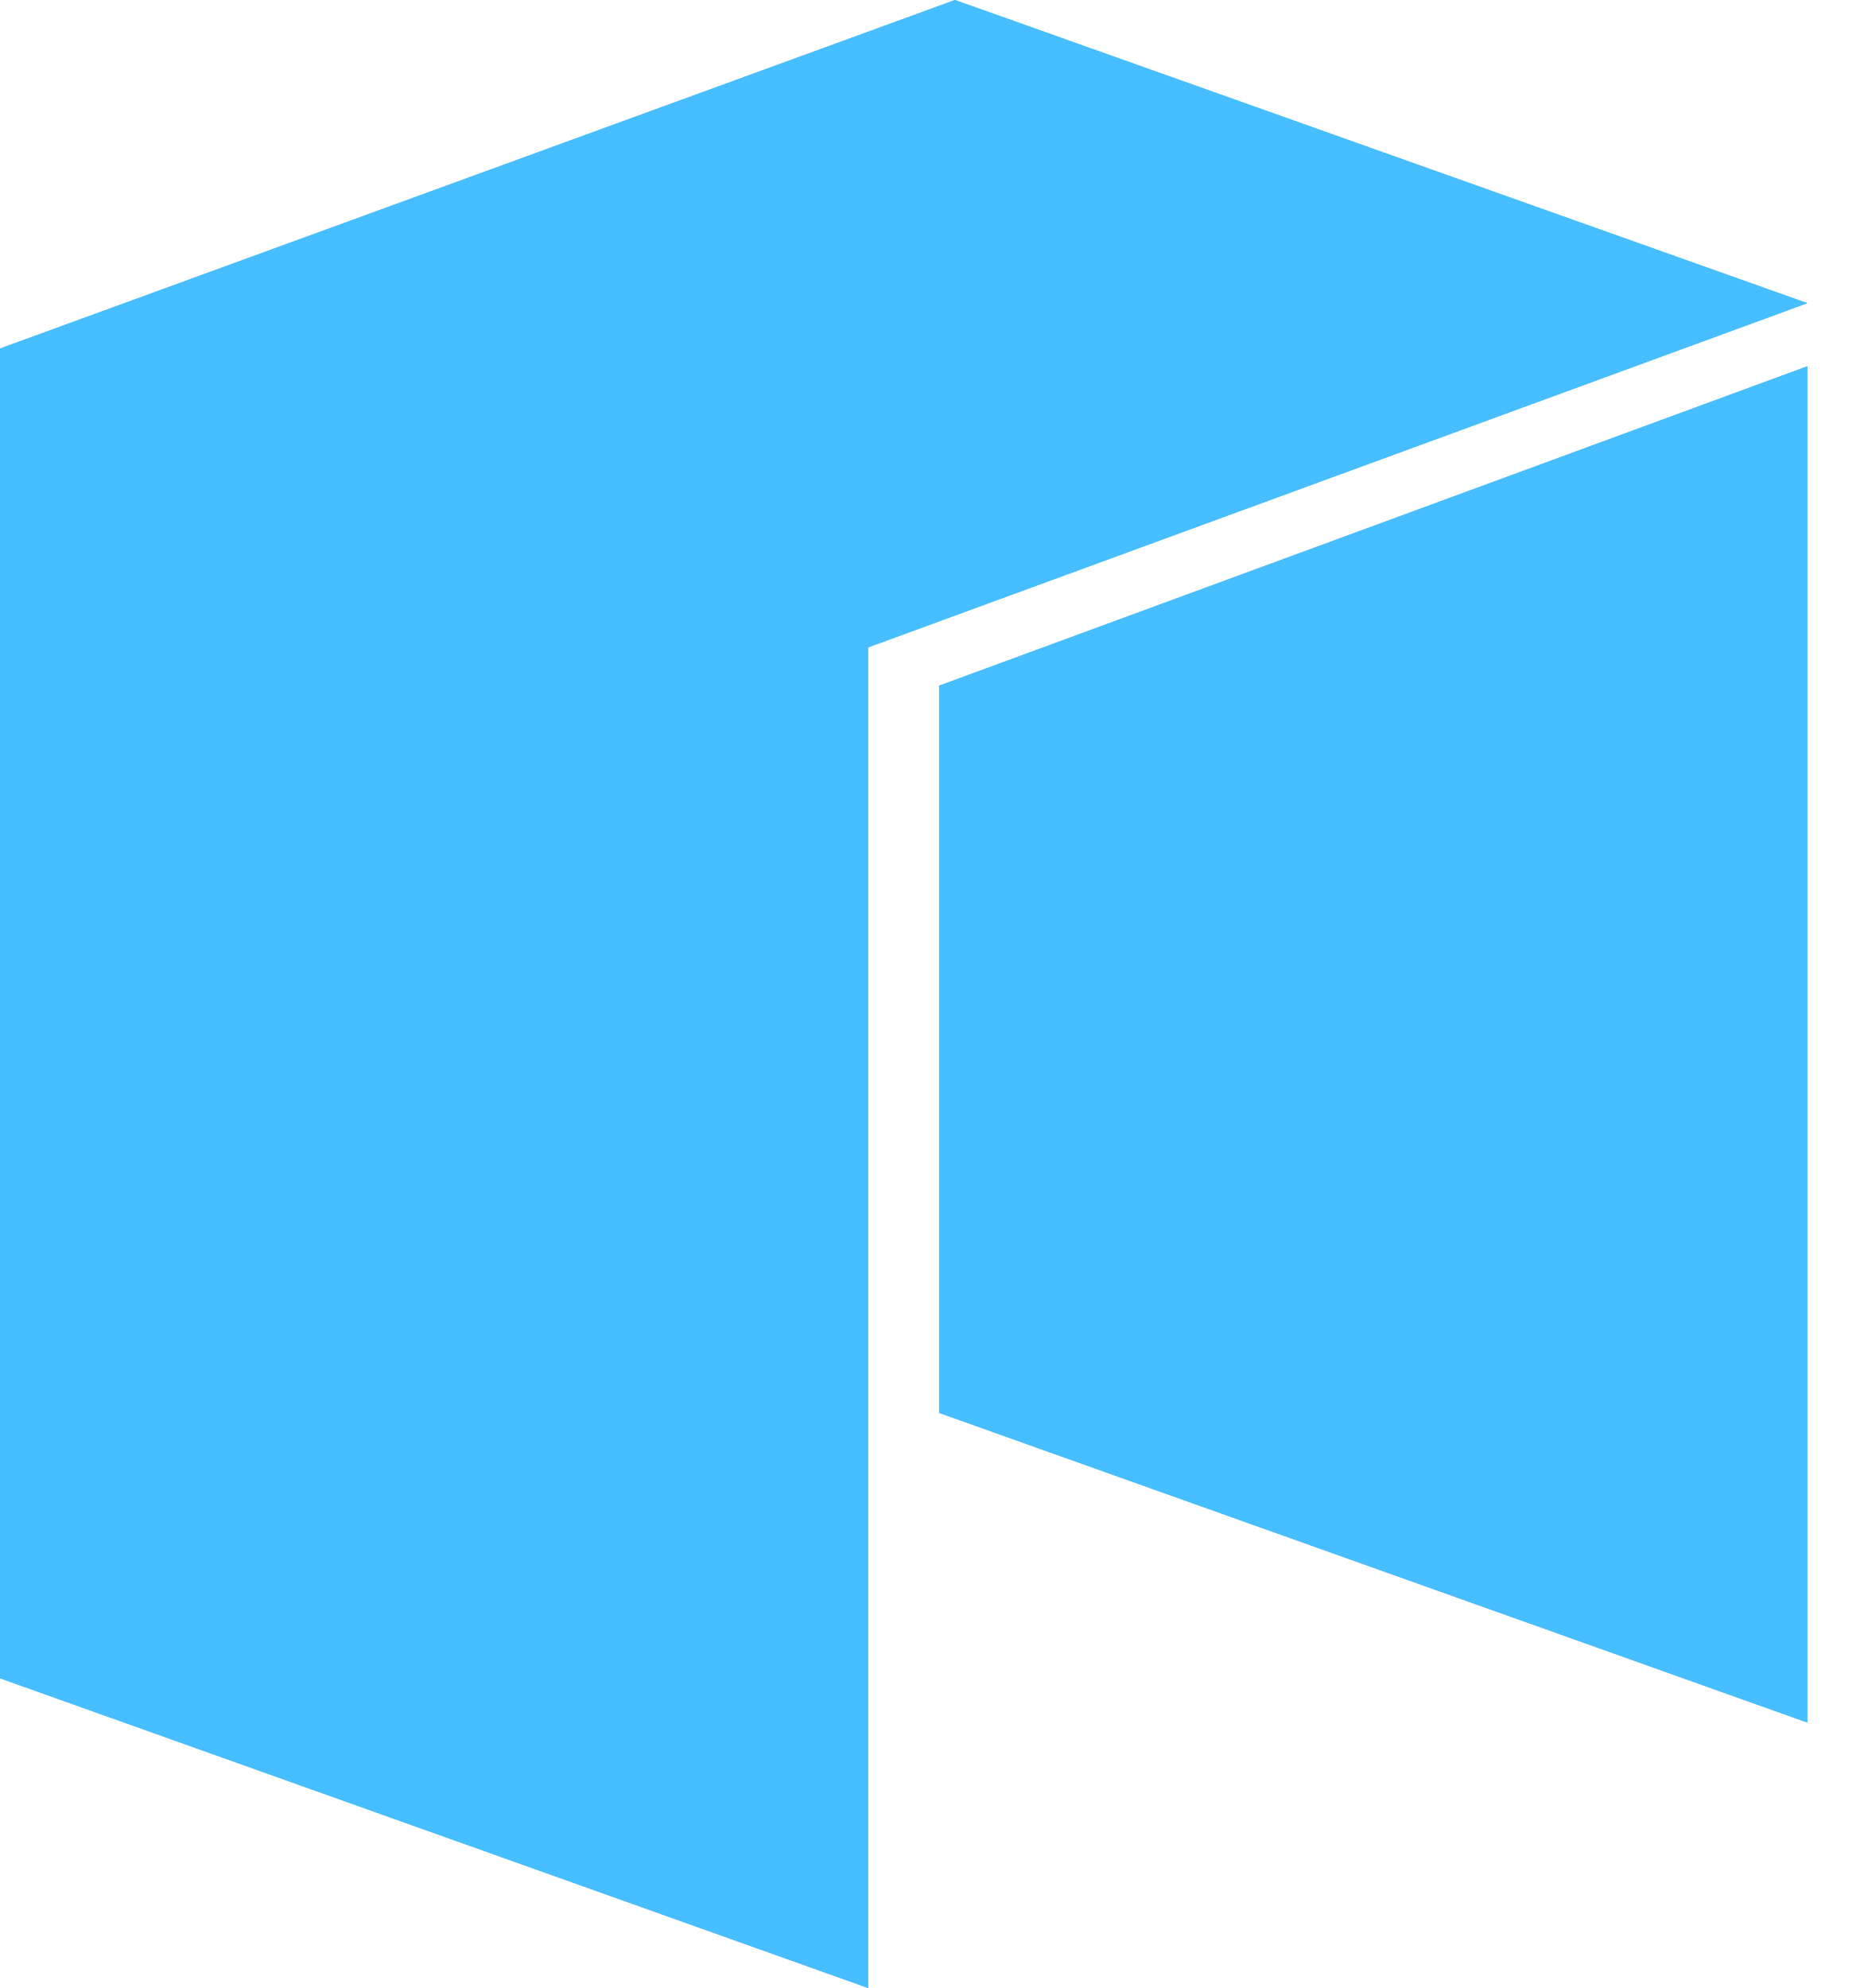
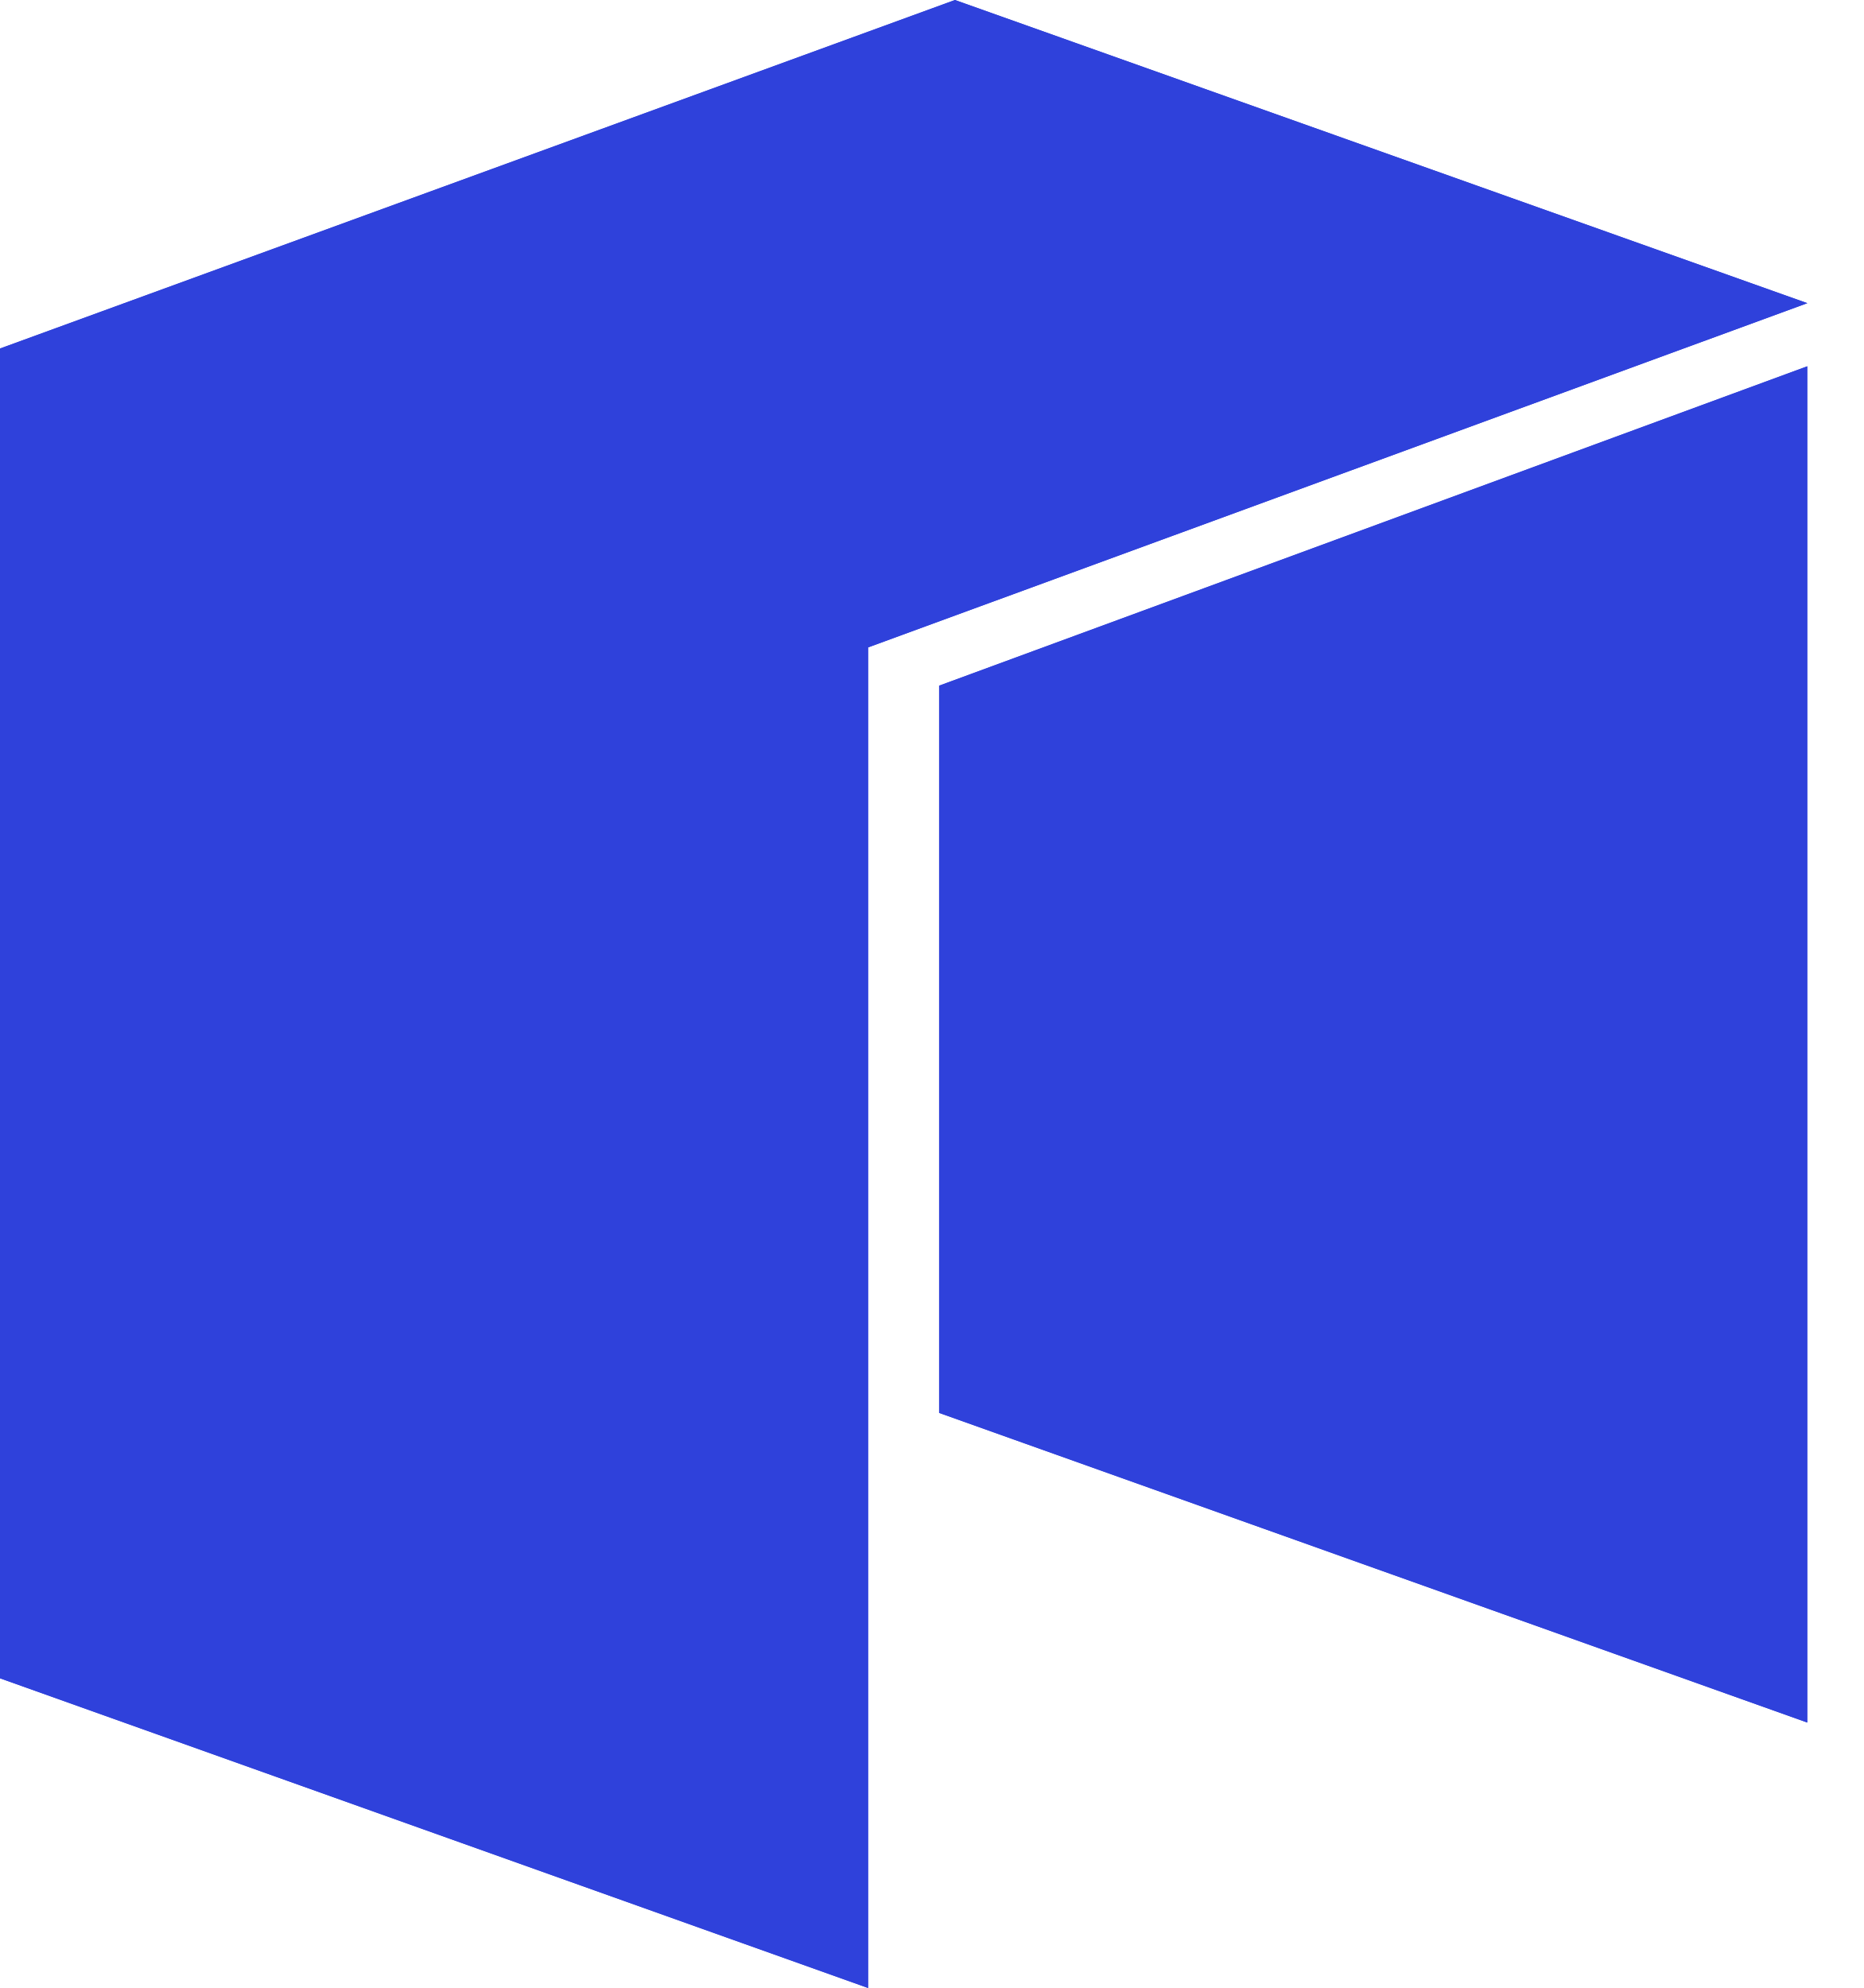
<svg xmlns="http://www.w3.org/2000/svg" width="30" height="32" viewBox="0 0 30 32" fill="none">
-   <path d="M0 5.61V27.015L13.973 32V10.421L29.091 4.88L15.371 0L0 5.61Z" fill="#47BEFF" />
-   <path d="M15.116 11.037V22.743L29.09 27.727V5.896L15.116 11.037Z" fill="#47BEFF" />
-   <path d="M0 5.61V27.015L13.973 32V10.421L29.091 4.88L15.371 0L0 5.61Z" fill="#47BEFF" />
-   <path d="M15.116 11.037V22.743L29.09 27.727V5.896L15.116 11.037Z" fill="#47BEFF" />
+   <path d="M0 5.61V27.015L13.973 32V10.421L29.091 4.88L15.371 0L0 5.61Z" fill="#2F41DB" />
+   <path d="M15.116 11.037V22.743L29.09 27.727V5.896L15.116 11.037Z" fill="#2F41DB" />
+   <path d="M0 5.61V27.015L13.973 32V10.421L29.091 4.88L15.371 0L0 5.61Z" fill="#2F41DB" />
+   <path d="M15.116 11.037V22.743L29.09 27.727V5.896L15.116 11.037Z" fill="#2F41DB" />
</svg>
